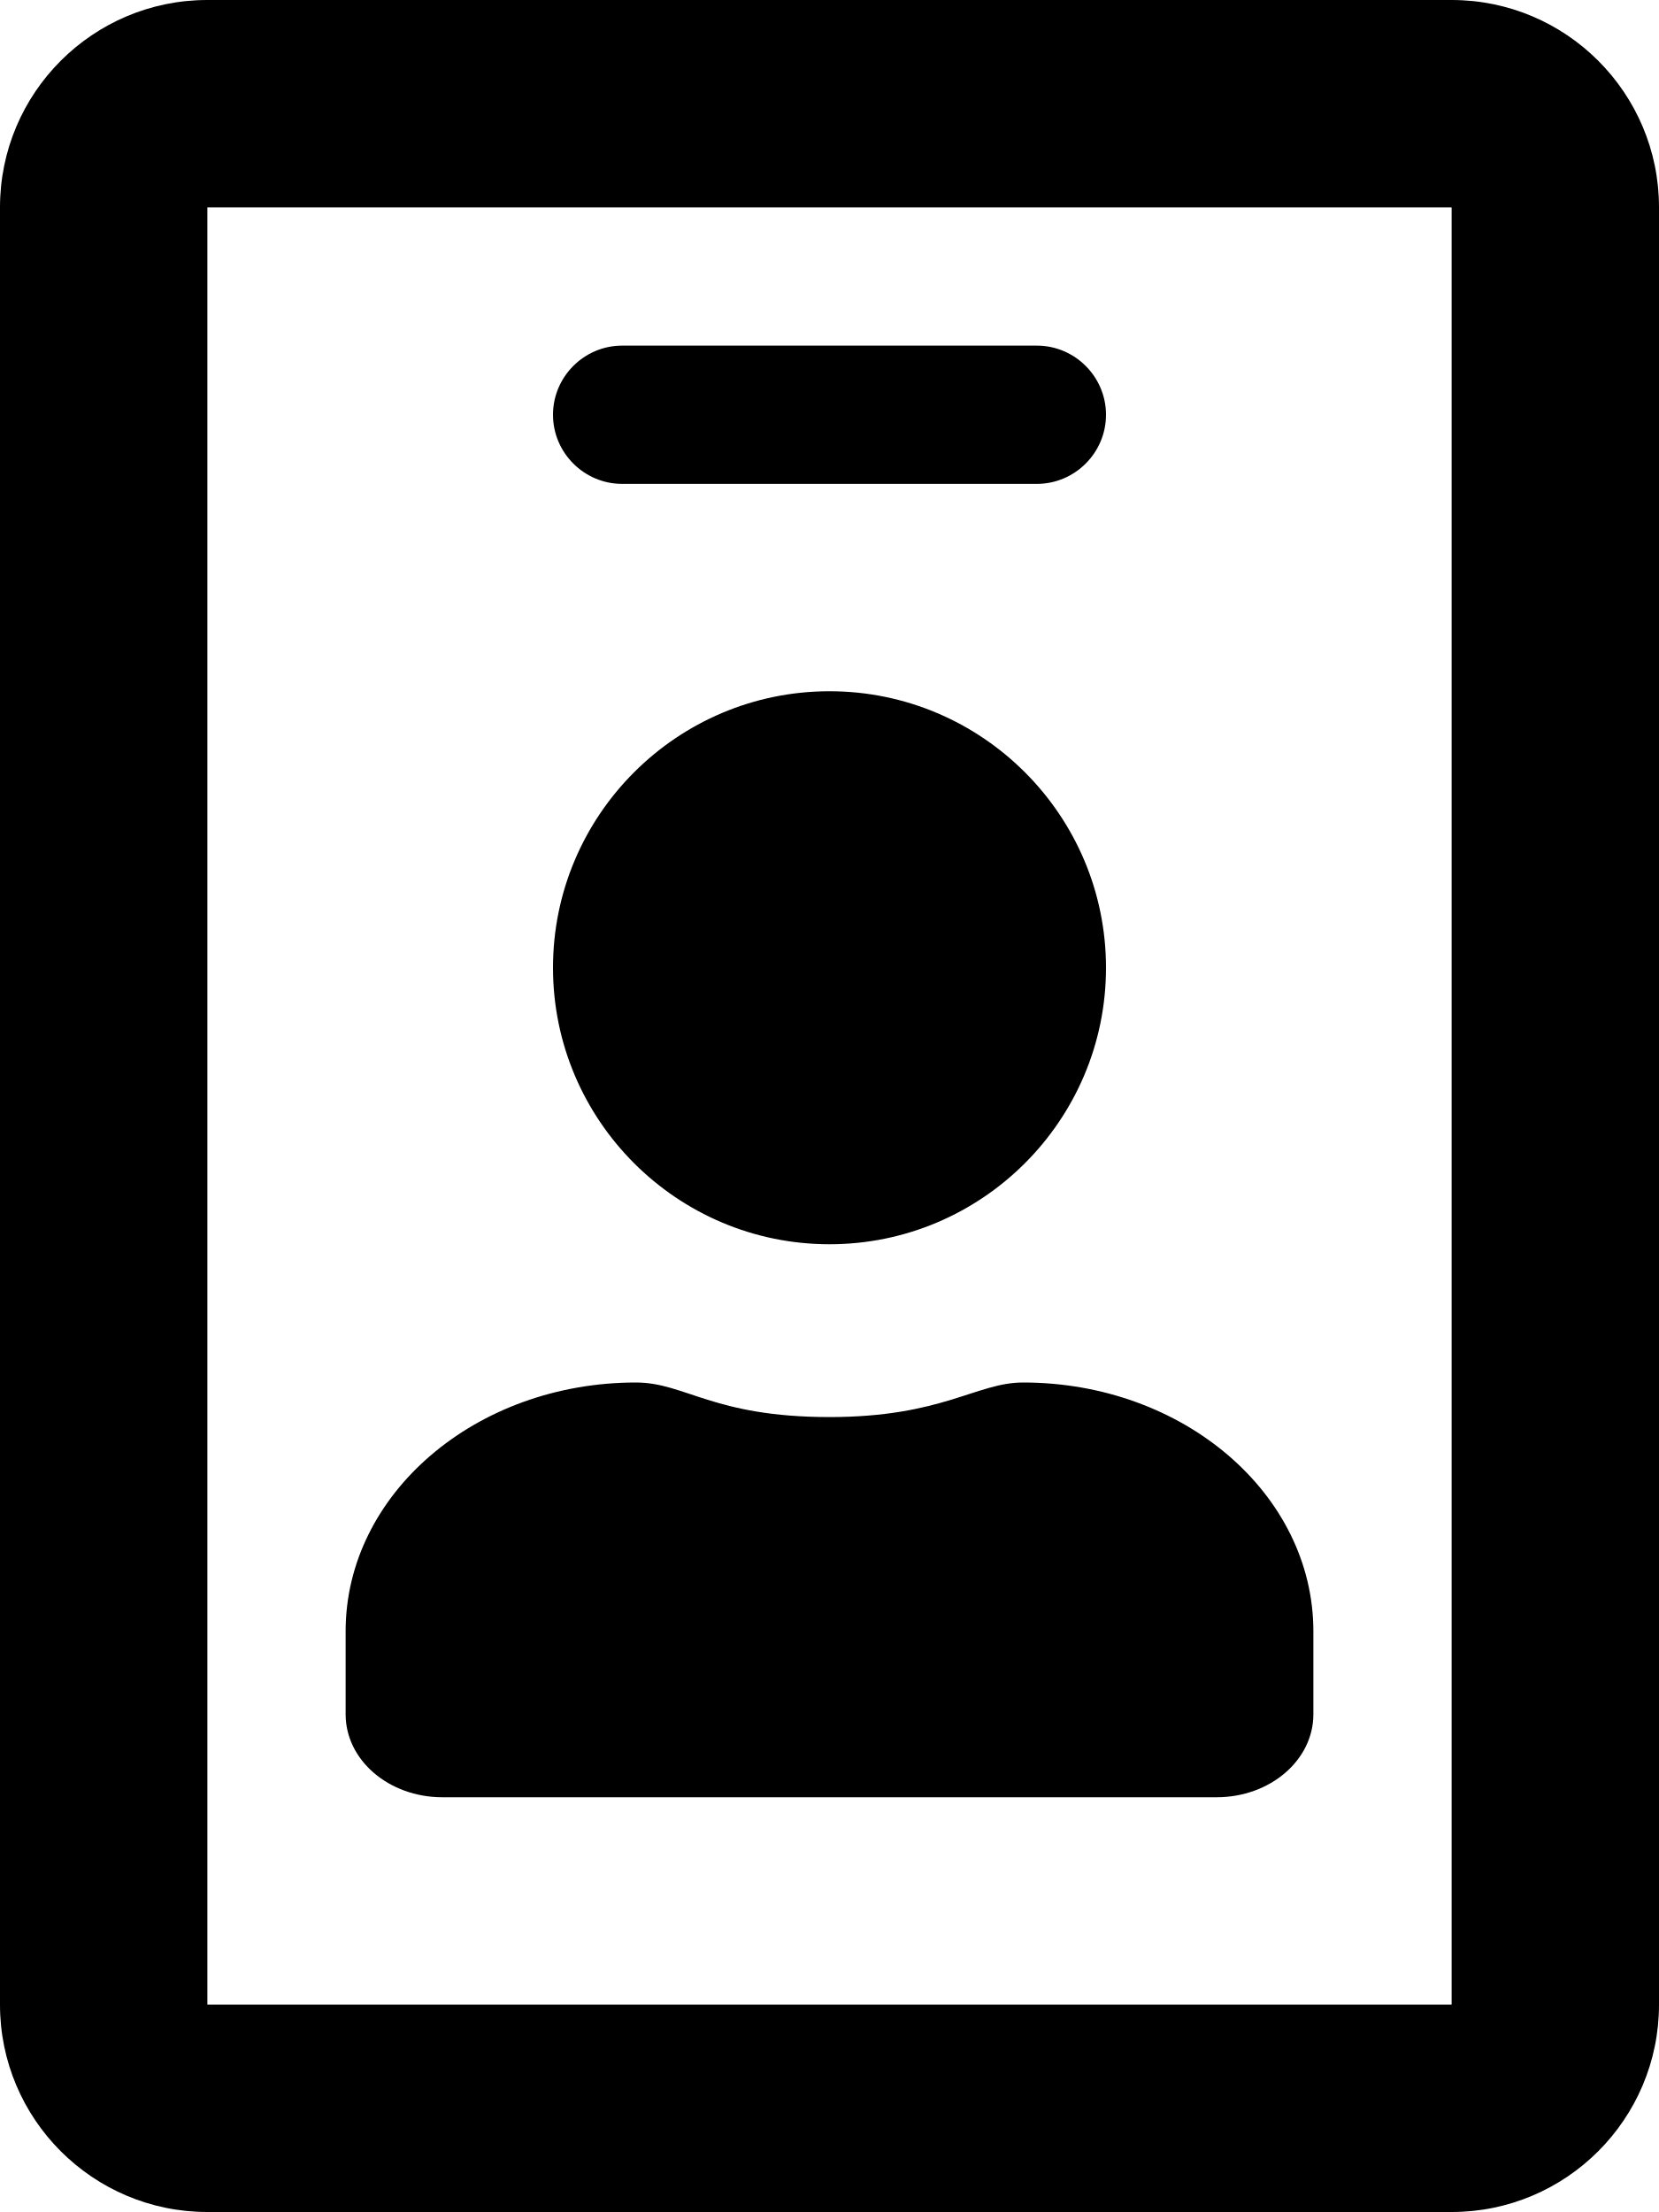
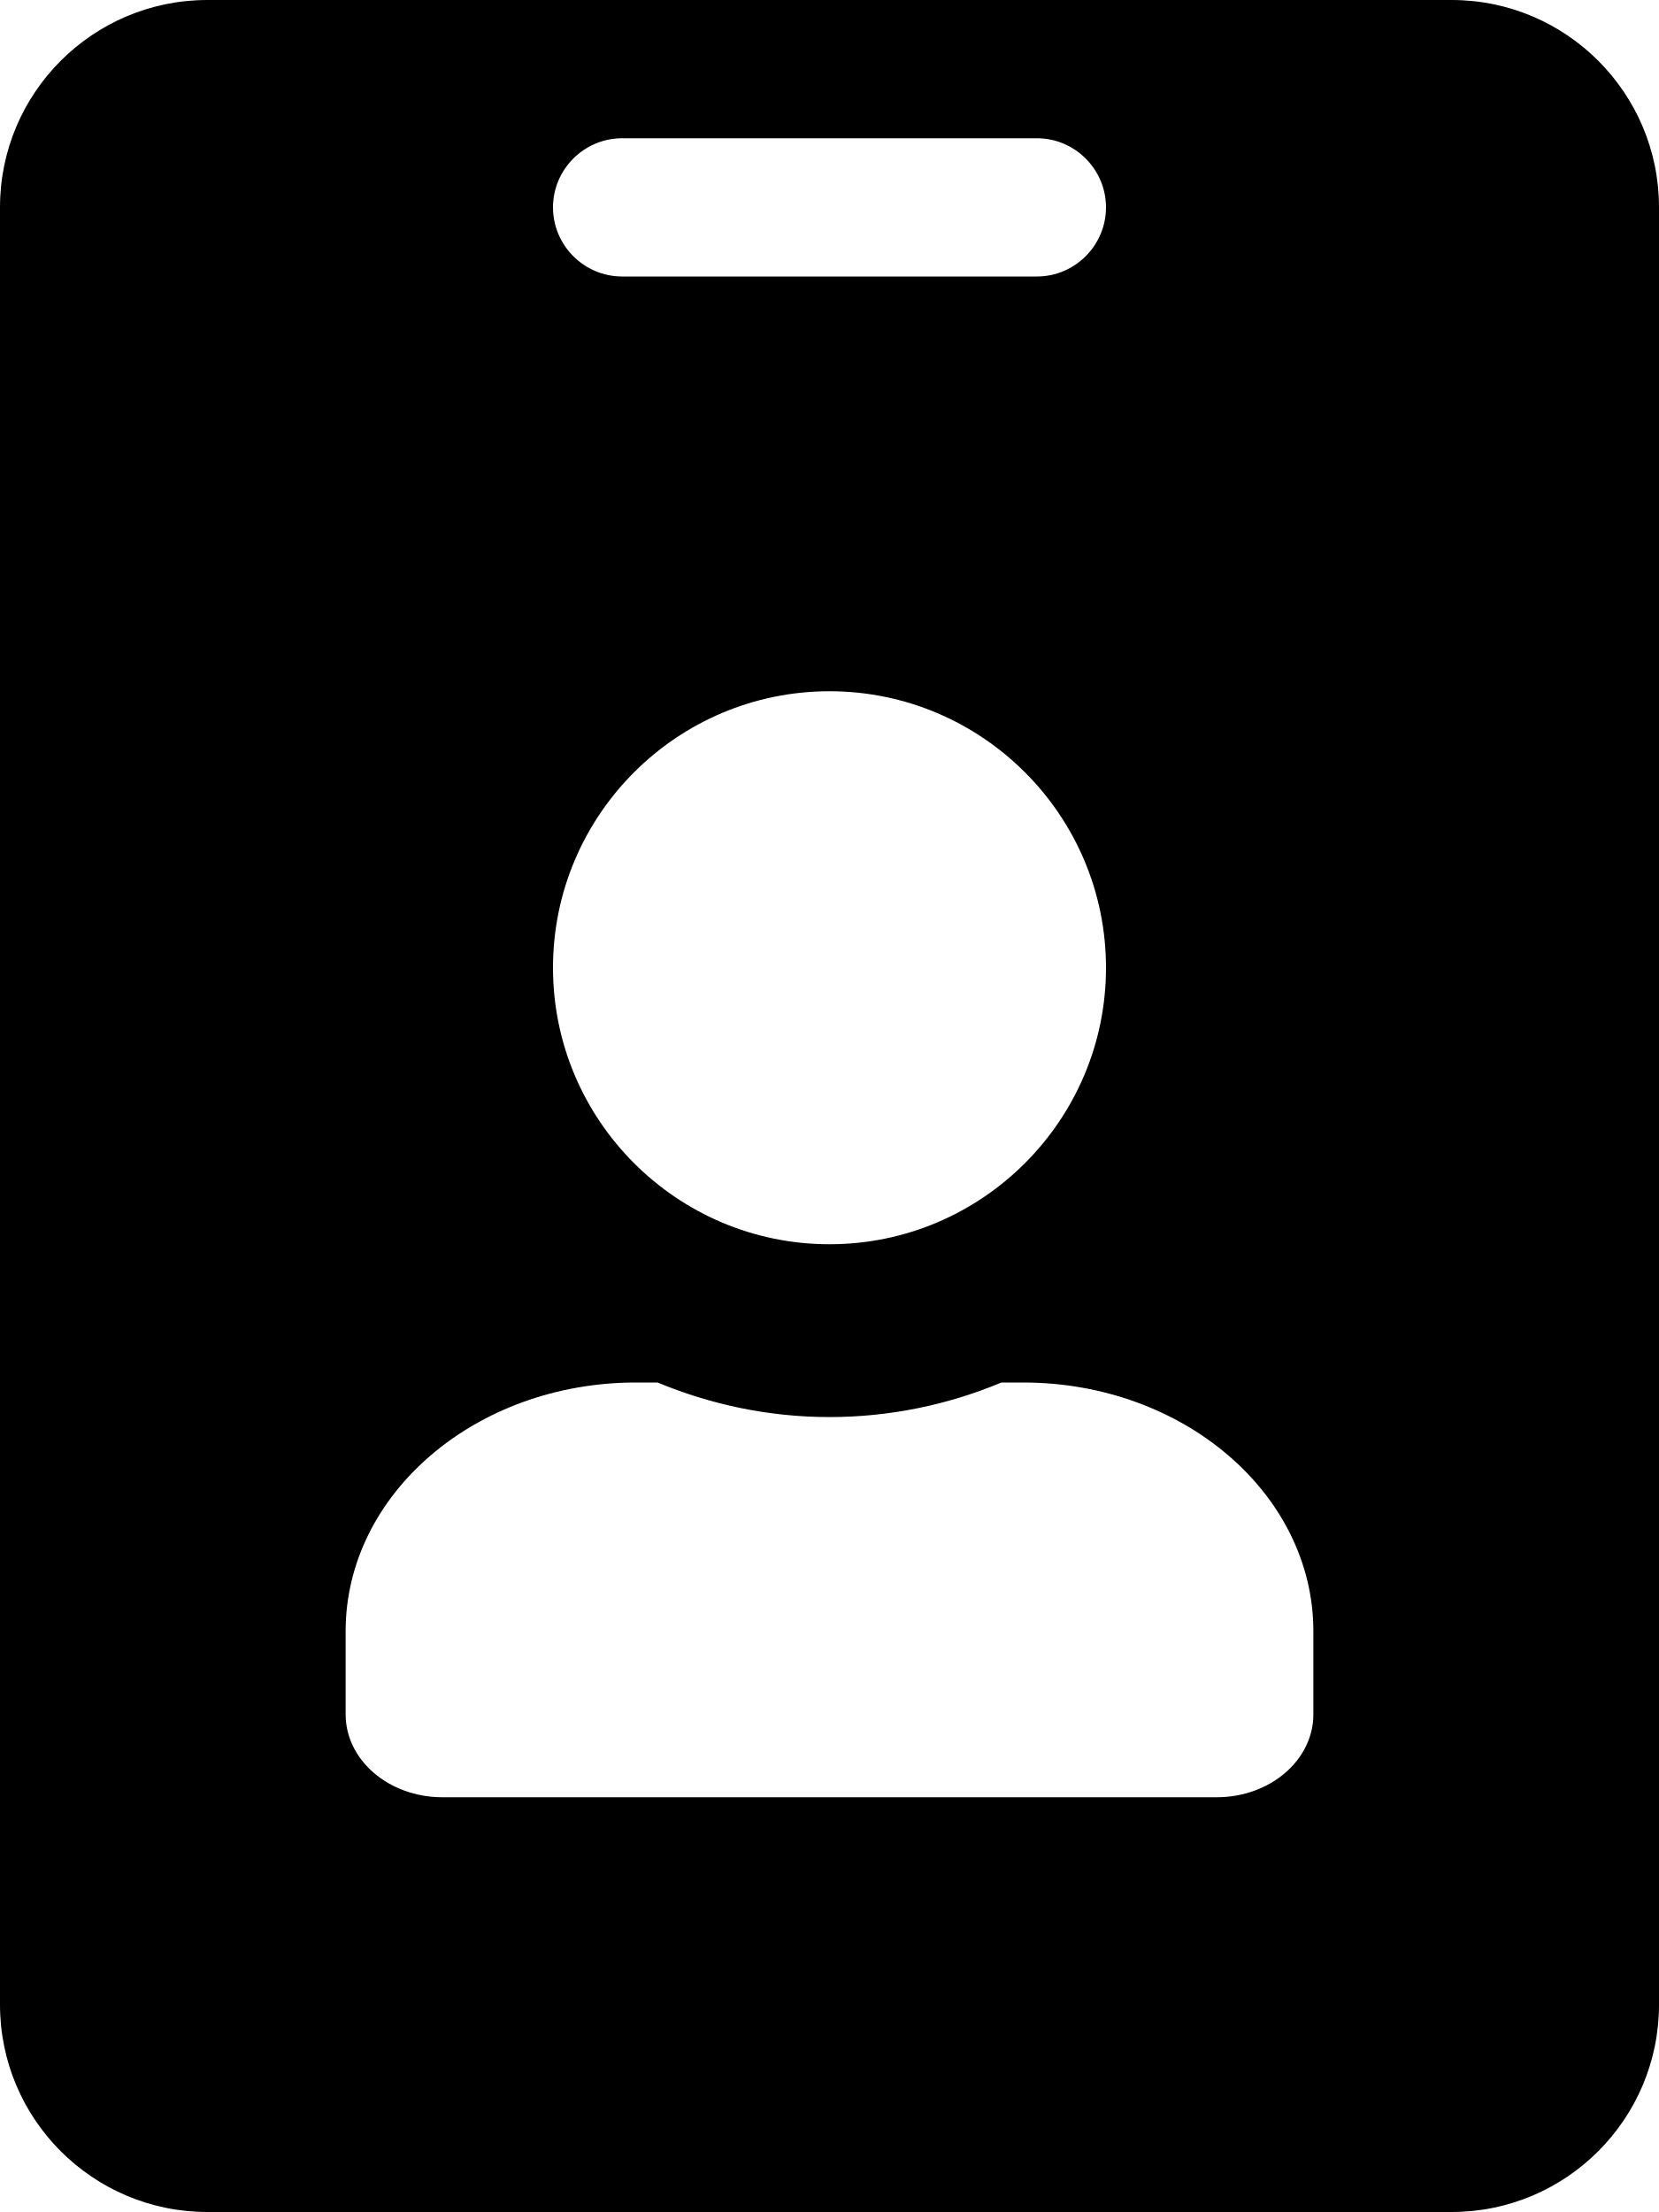
<svg xmlns="http://www.w3.org/2000/svg" viewBox="0 0 384 512">
-   <path d="M336 0H48C21.5 0 0 21.5 0 48v416c0 26.5 21.5 48 48 48h288c26.5 0 48-21.5 48-48V48c0-26.5-21.5-48-48-48zm0 464H48V48h288v416zM144 112h96c8.8 0 16-7.2 16-16s-7.2-16-16-16h-96c-8.8 0-16 7.2-16 16s7.2 16 16 16zm48 176c35.3 0 64-28.7 64-64s-28.7-64-64-64-64 28.7-64 64 28.7 64 64 64zm-89.6 128h179.2c12.4 0 22.4-8.6 22.4-19.2v-19.2c0-31.8-30.1-57.6-67.2-57.6-10.8 0-18.7 8-44.8 8-26.9 0-33.4-8-44.8-8-37.1 0-67.2 25.8-67.2 57.6v19.2c0 10.6 10 19.2 22.4 19.2z" />
+   <path d="M336 0H48C21.5 0 0 21.5 0 48v416c0 26.5 21.5 48 48 48h288c26.5 0 48-21.5 48-48V48c0-26.5-21.5-48-48-48zM144 32h96c8.8 0 16 7.2 16 16s-7.2 16-16 16h-96c-8.8 0-16-7.2-16-16s7.2-16 16-16zm48 128c35.3 0 64 28.7 64 64s-28.7 64-64 64-64-28.7-64-64 28.7-64 64-64zm112 236.8c0 10.6-10 19.2-22.4 19.2H102.4C90 416 80 407.4 80 396.8v-19.2c0-31.8 30.1-57.6 67.2-57.6h5c12.3 5.1 25.7 8 39.8 8s27.6-2.9 39.8-8h5c37.1 0 67.2 25.8 67.2 57.6v19.2z" />
</svg>
